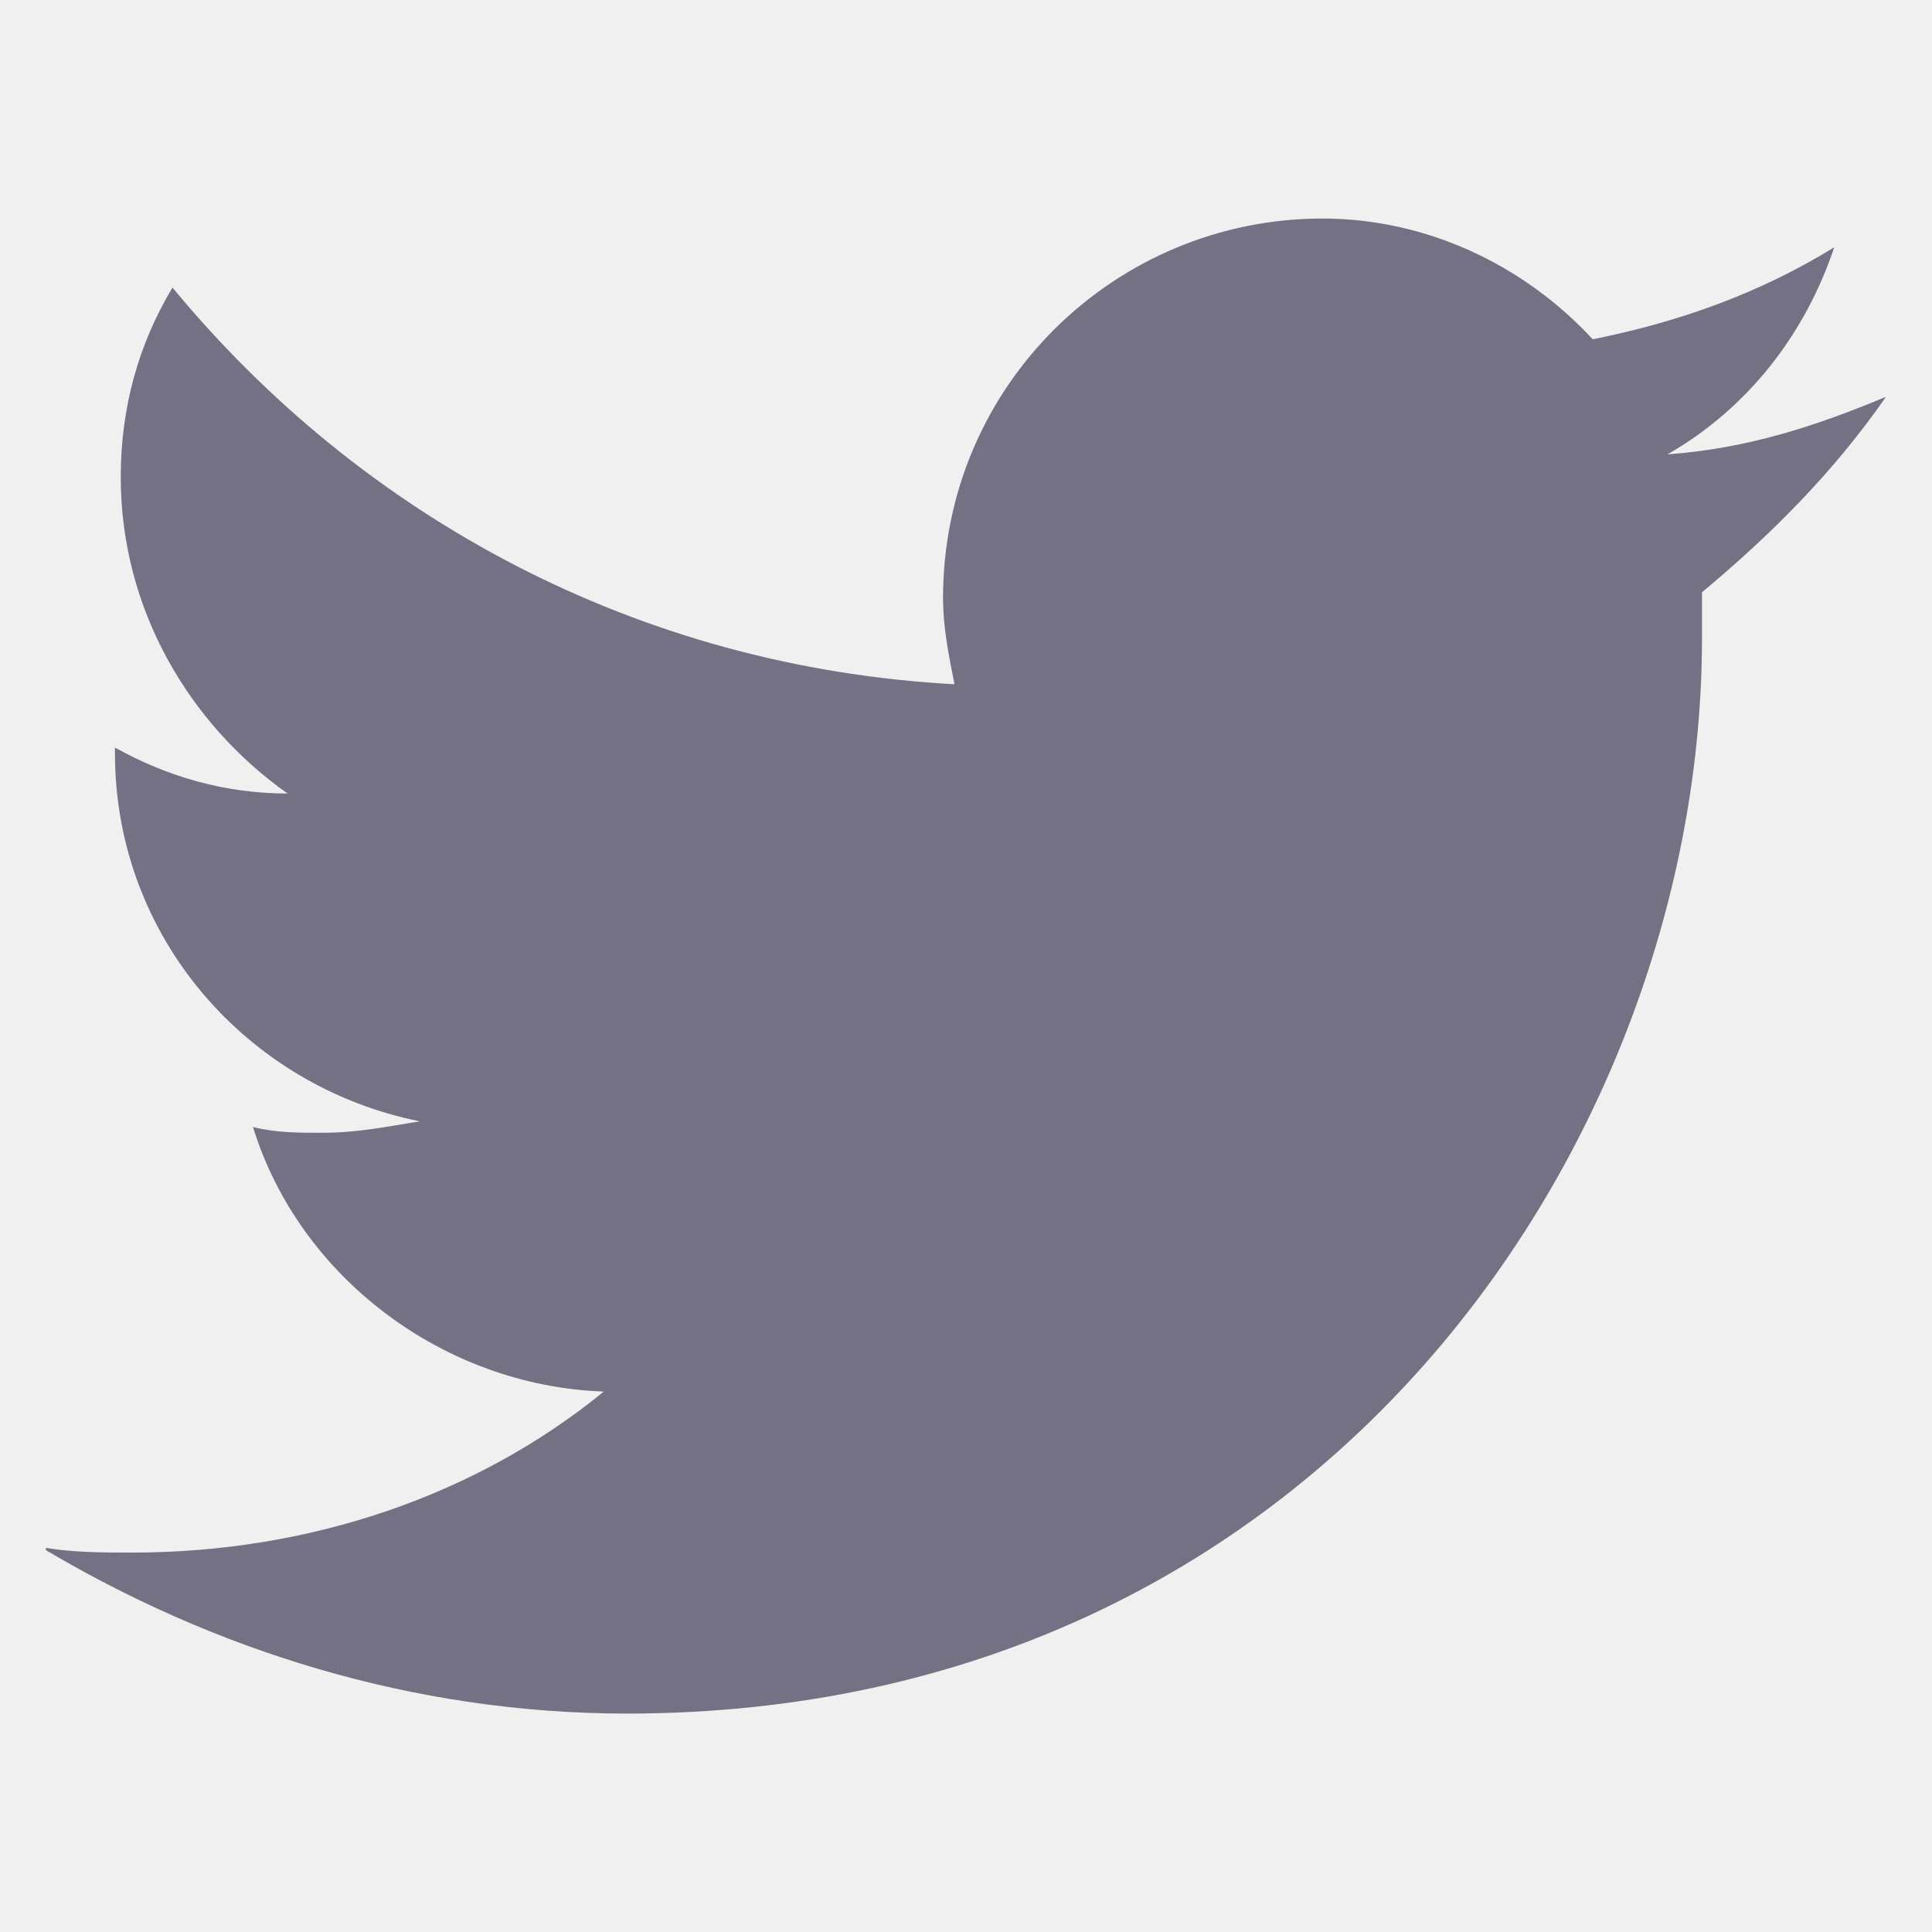
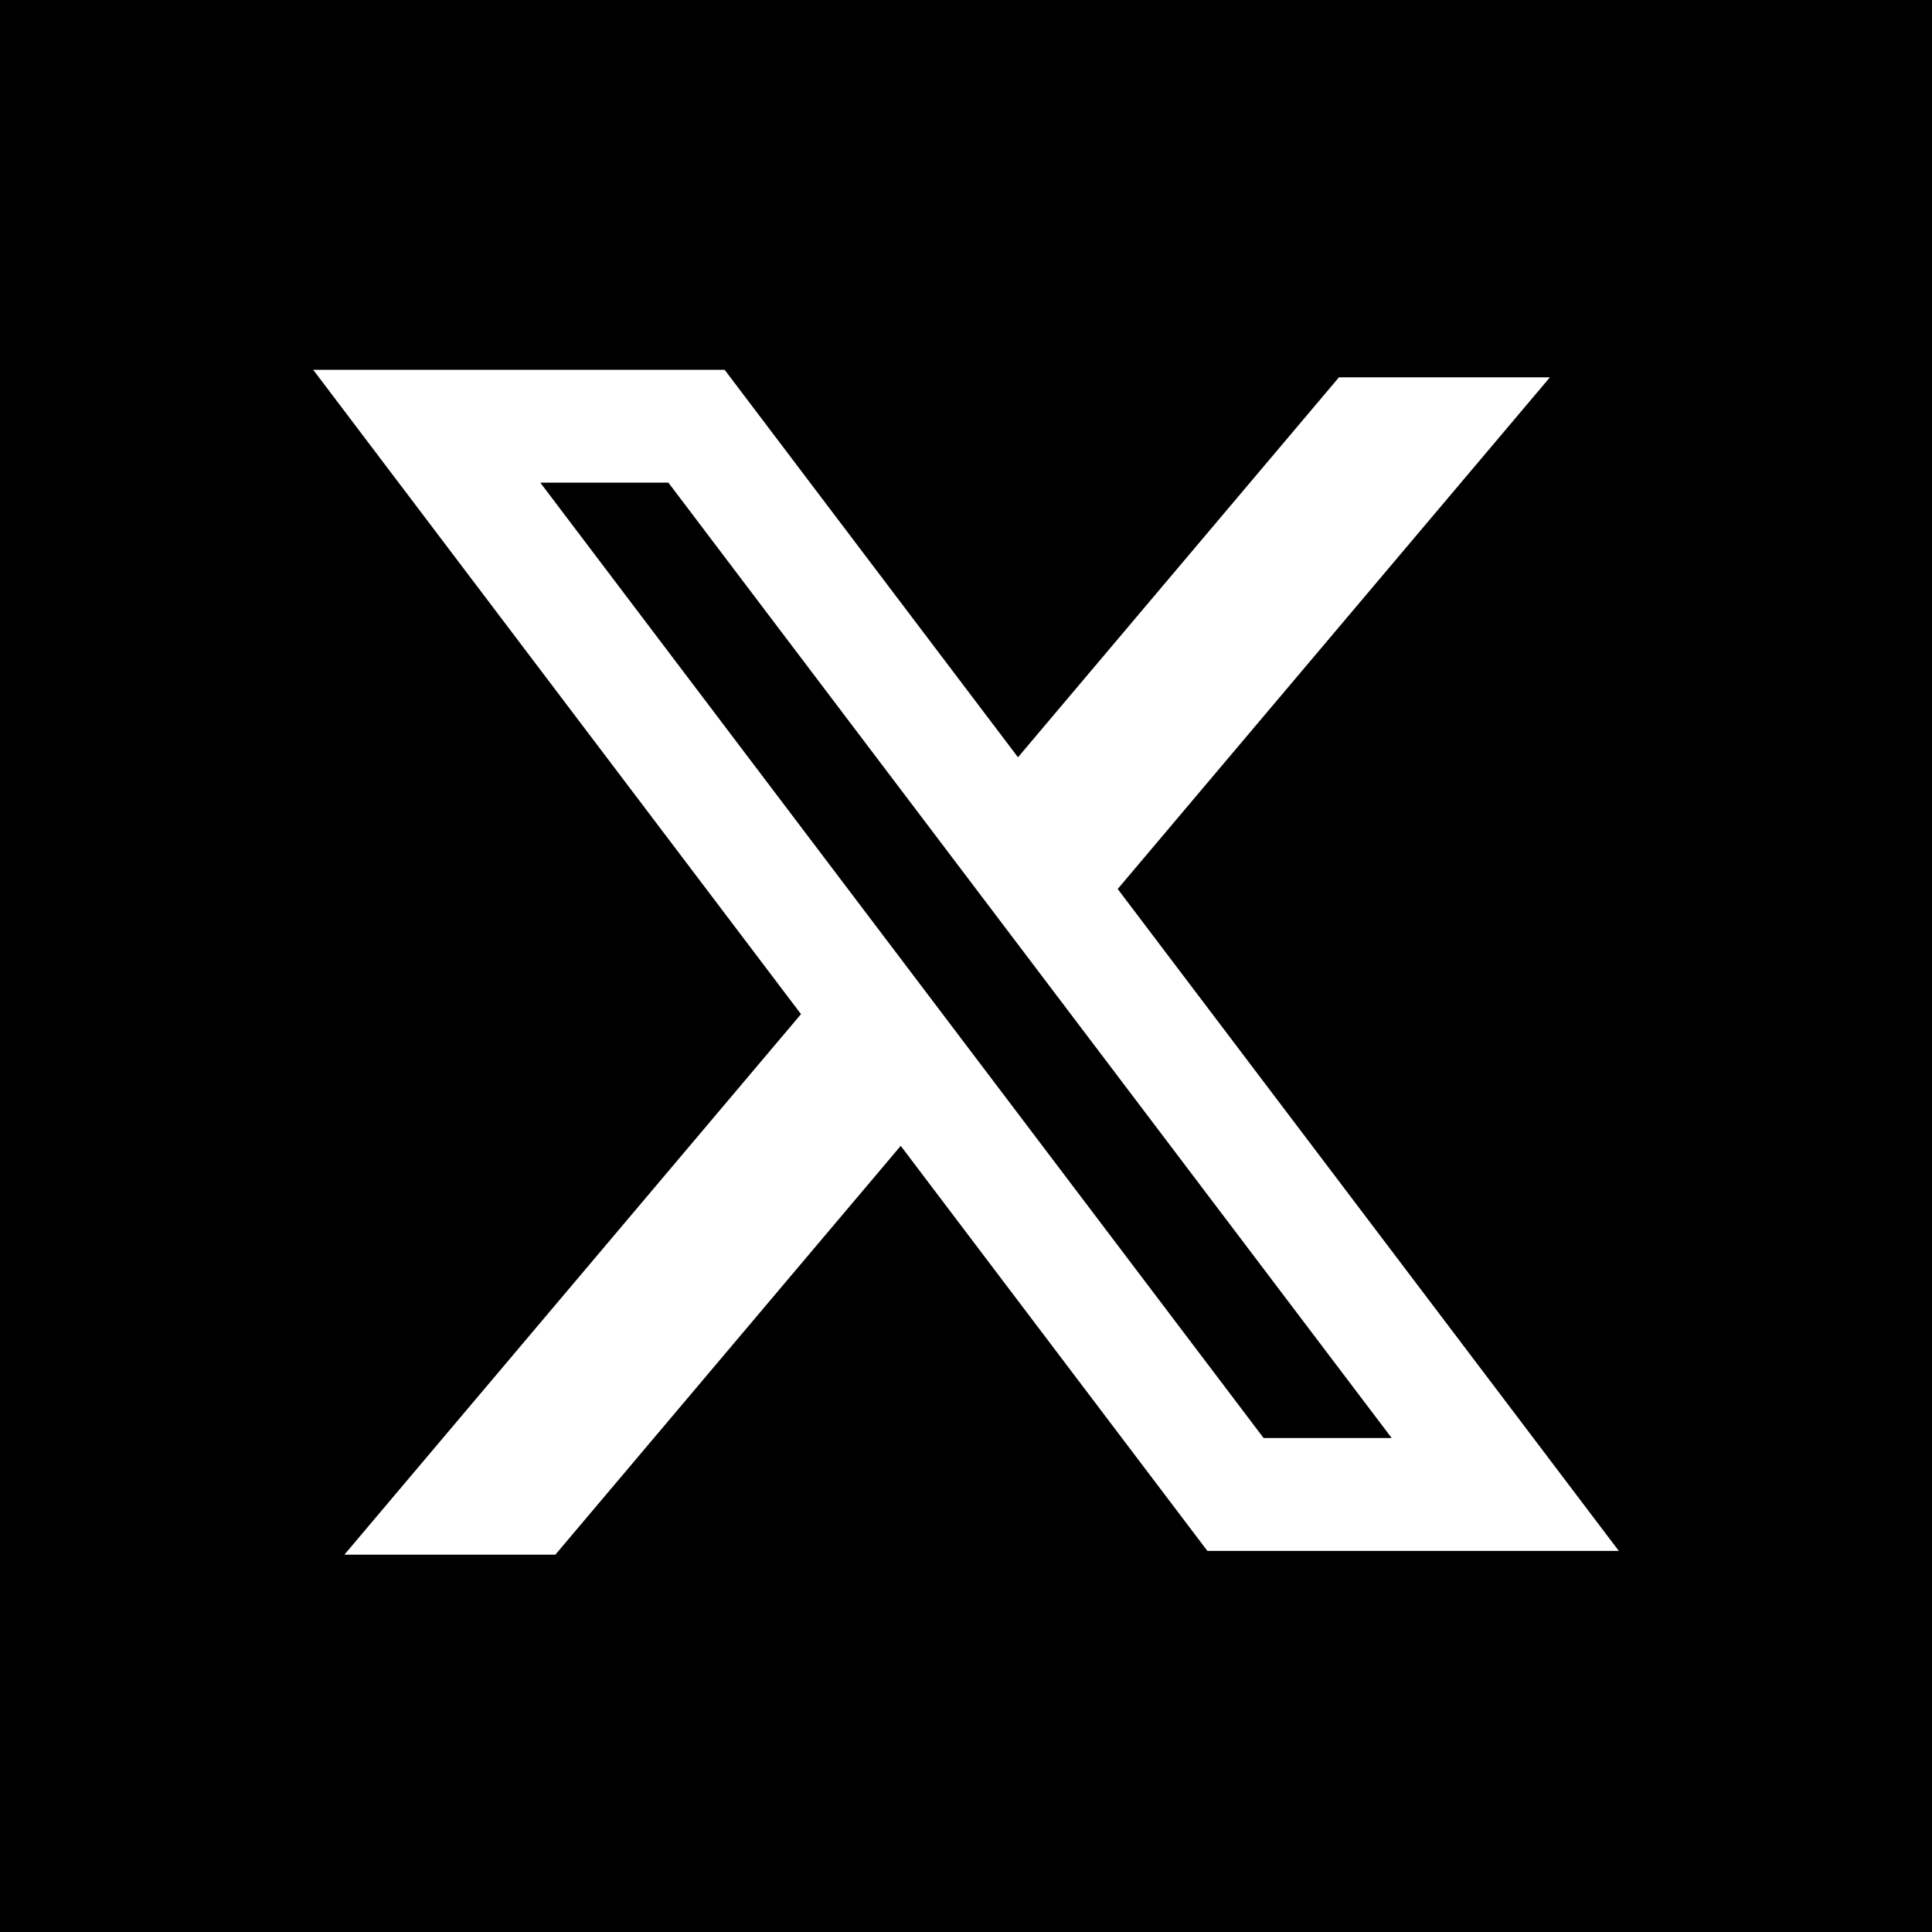
- <svg xmlns="http://www.w3.org/2000/svg" width="18" height="18" viewBox="0 0 18 18" fill="none">
-   <g clip-path="url(#clip0_702_32808)">
-     <path d="M17.571 3.697C16.929 3.965 16.286 4.179 15.536 4.233C16.286 3.804 16.821 3.108 17.089 2.304C16.393 2.733 15.643 3 14.839 3.161C14.196 2.465 13.286 2.036 12.321 2.036C10.393 2.036 8.786 3.59 8.786 5.572C8.786 5.84 8.839 6.108 8.893 6.375C5.946 6.215 3.375 4.822 1.607 2.679C1.286 3.215 1.125 3.804 1.125 4.447C1.125 5.679 1.768 6.75 2.679 7.393C2.089 7.393 1.554 7.233 1.071 6.965V7.018C1.071 8.733 2.304 10.125 3.911 10.447C3.589 10.5 3.321 10.554 3 10.554C2.786 10.554 2.571 10.554 2.357 10.5C2.786 11.893 4.125 12.911 5.625 12.965C4.446 13.929 2.893 14.465 1.232 14.465C0.964 14.465 0.643 14.465 0.375 14.411C1.982 15.375 3.857 15.965 5.839 15.965C12.321 15.965 15.857 10.608 15.857 5.947C15.857 5.786 15.857 5.625 15.857 5.518C16.5 4.983 17.089 4.393 17.571 3.697Z" fill="#757185" />
-   </g>
-   <defs>
-     <clipPath id="clip0_702_32808">
-       <rect width="17.143" height="17.143" fill="white" transform="translate(0.427734 0.428711)" />
-     </clipPath>
-   </defs>
+ <svg xmlns="http://www.w3.org/2000/svg" fill="none" height="2500" width="2500" viewBox="0 0 512 512">
+   <path d="M0 0h512v512H0z" fill="#000" />
+   <path clip-rule="evenodd" d="M192.034 98H83l129.275 170.757L91.27 412h55.908l91.521-108.34 81.267 107.343H429L295.968 235.284l.236.303L410.746 99.994h-55.908l-85.062 100.694zm-48.849 29.905h33.944l191.686 253.193h-33.944z" fill="#fff" fill-rule="evenodd" />
</svg>
